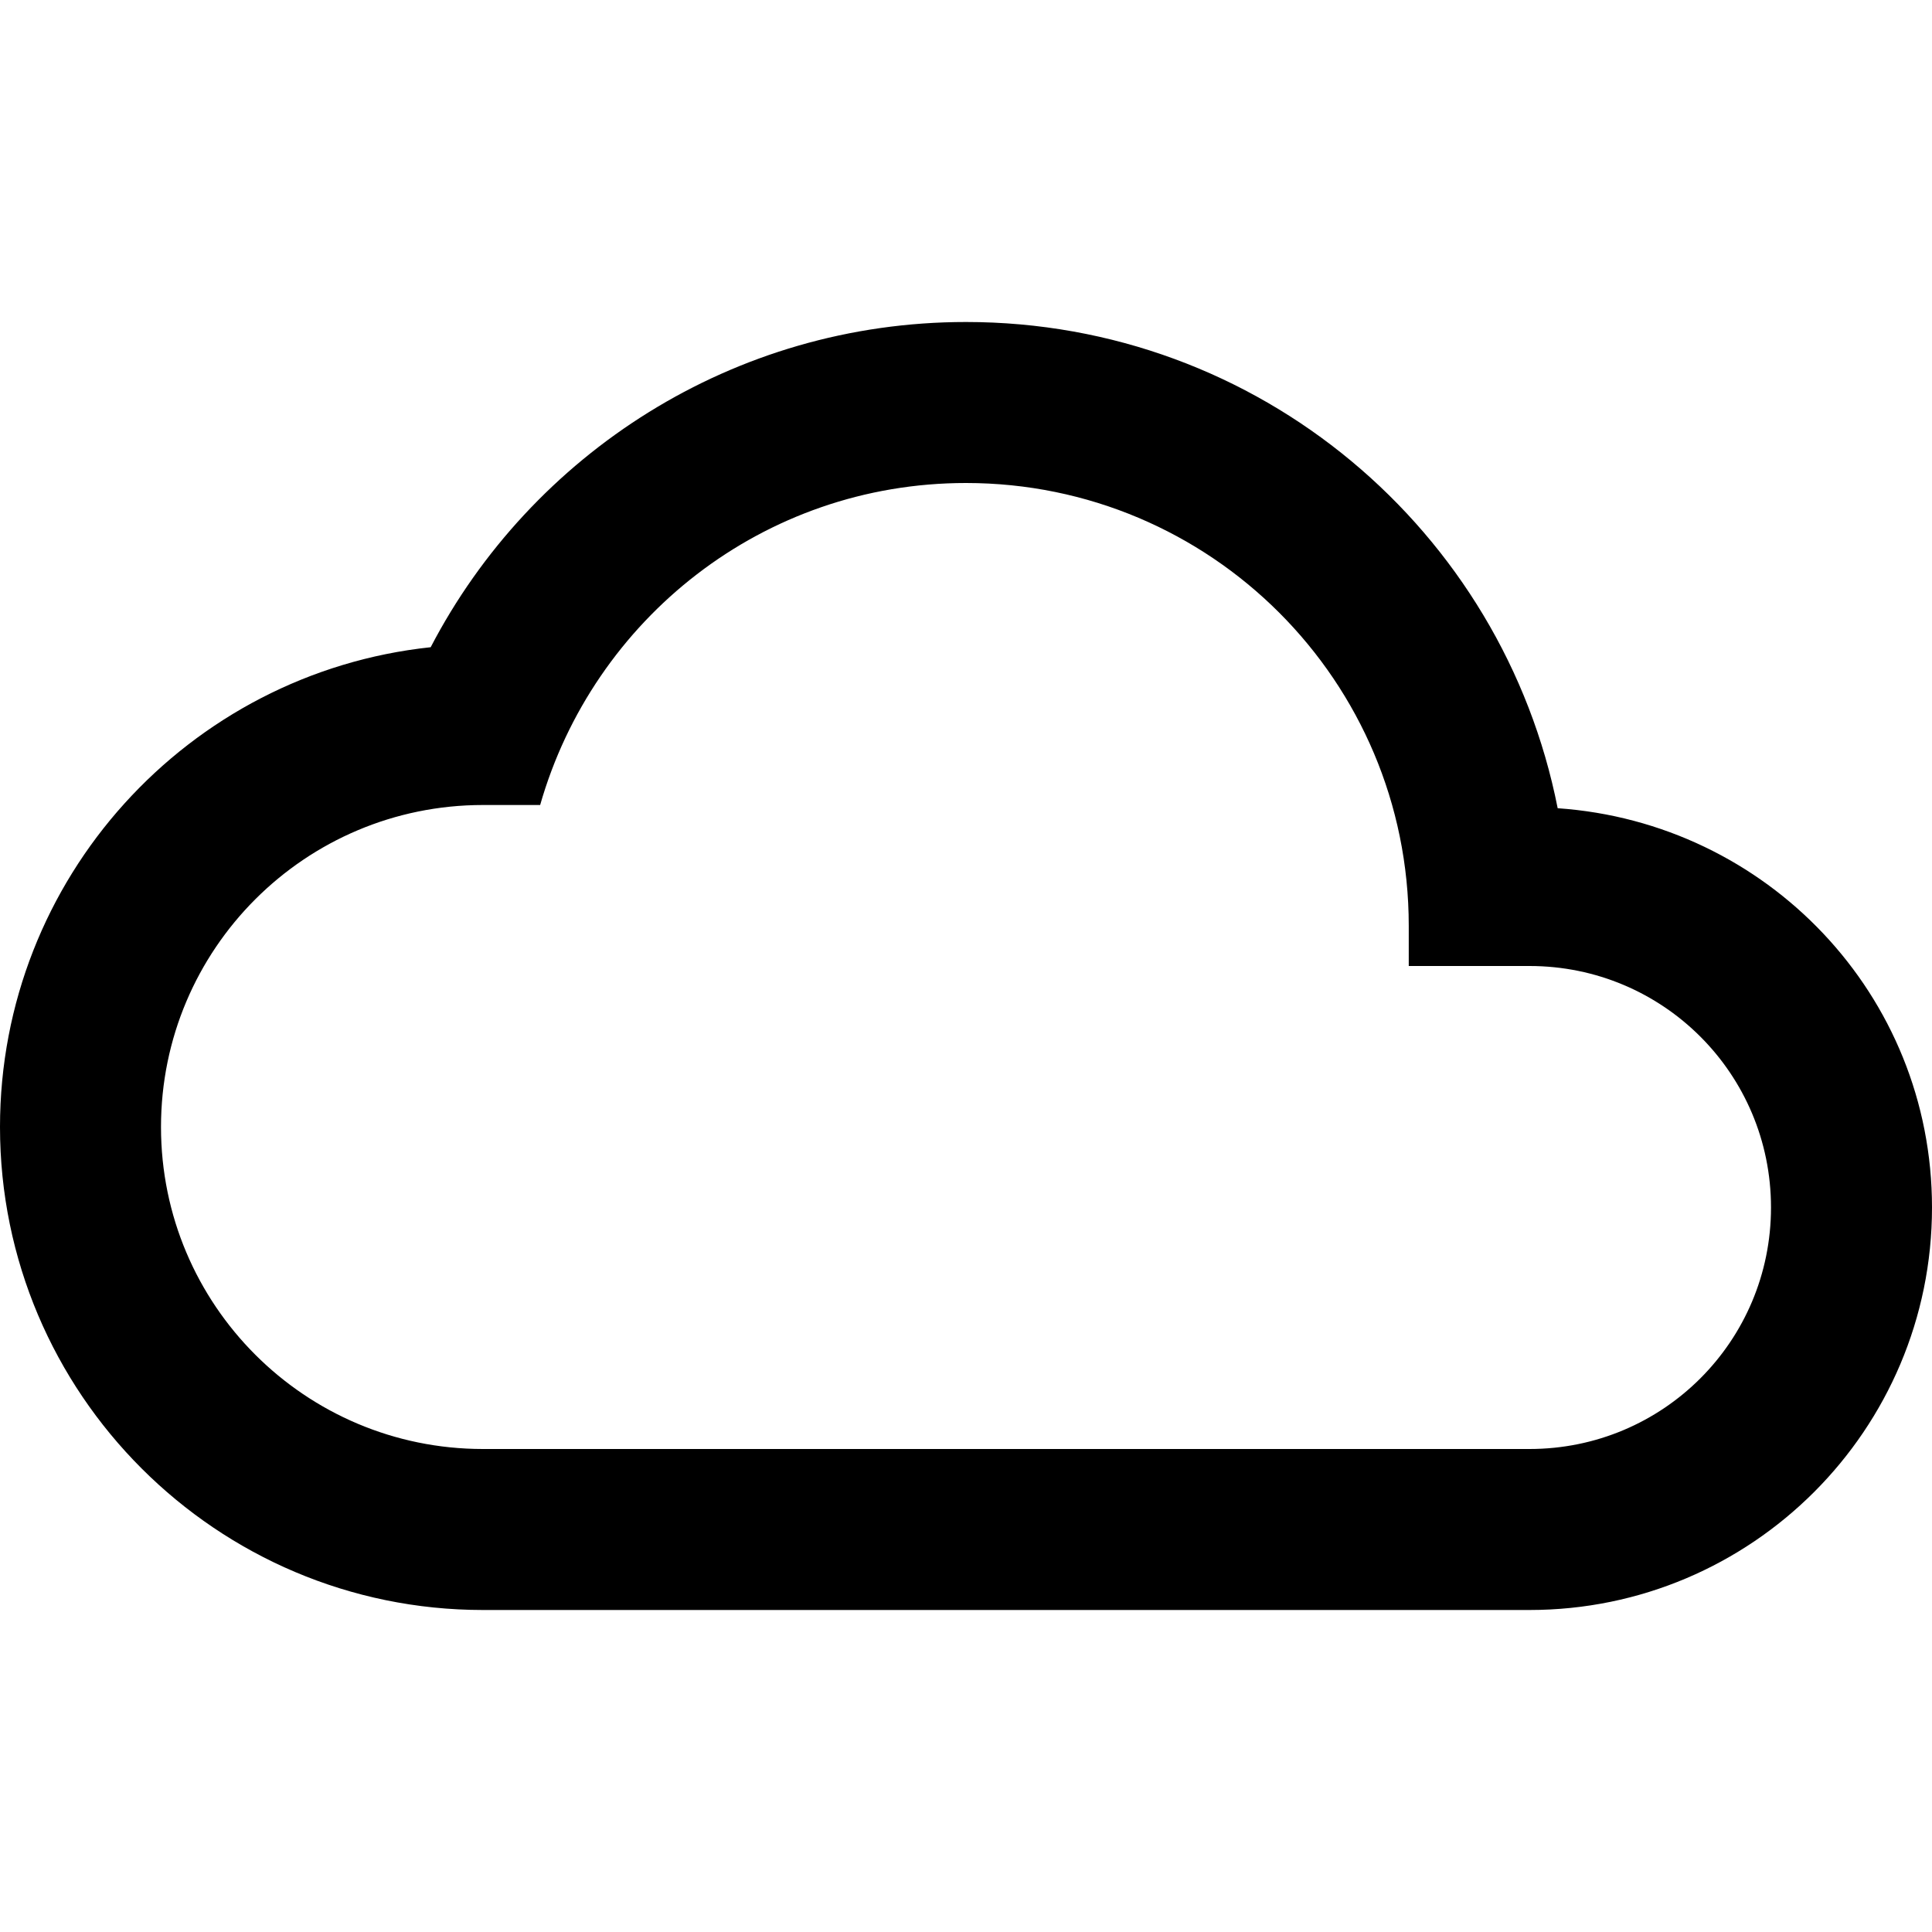
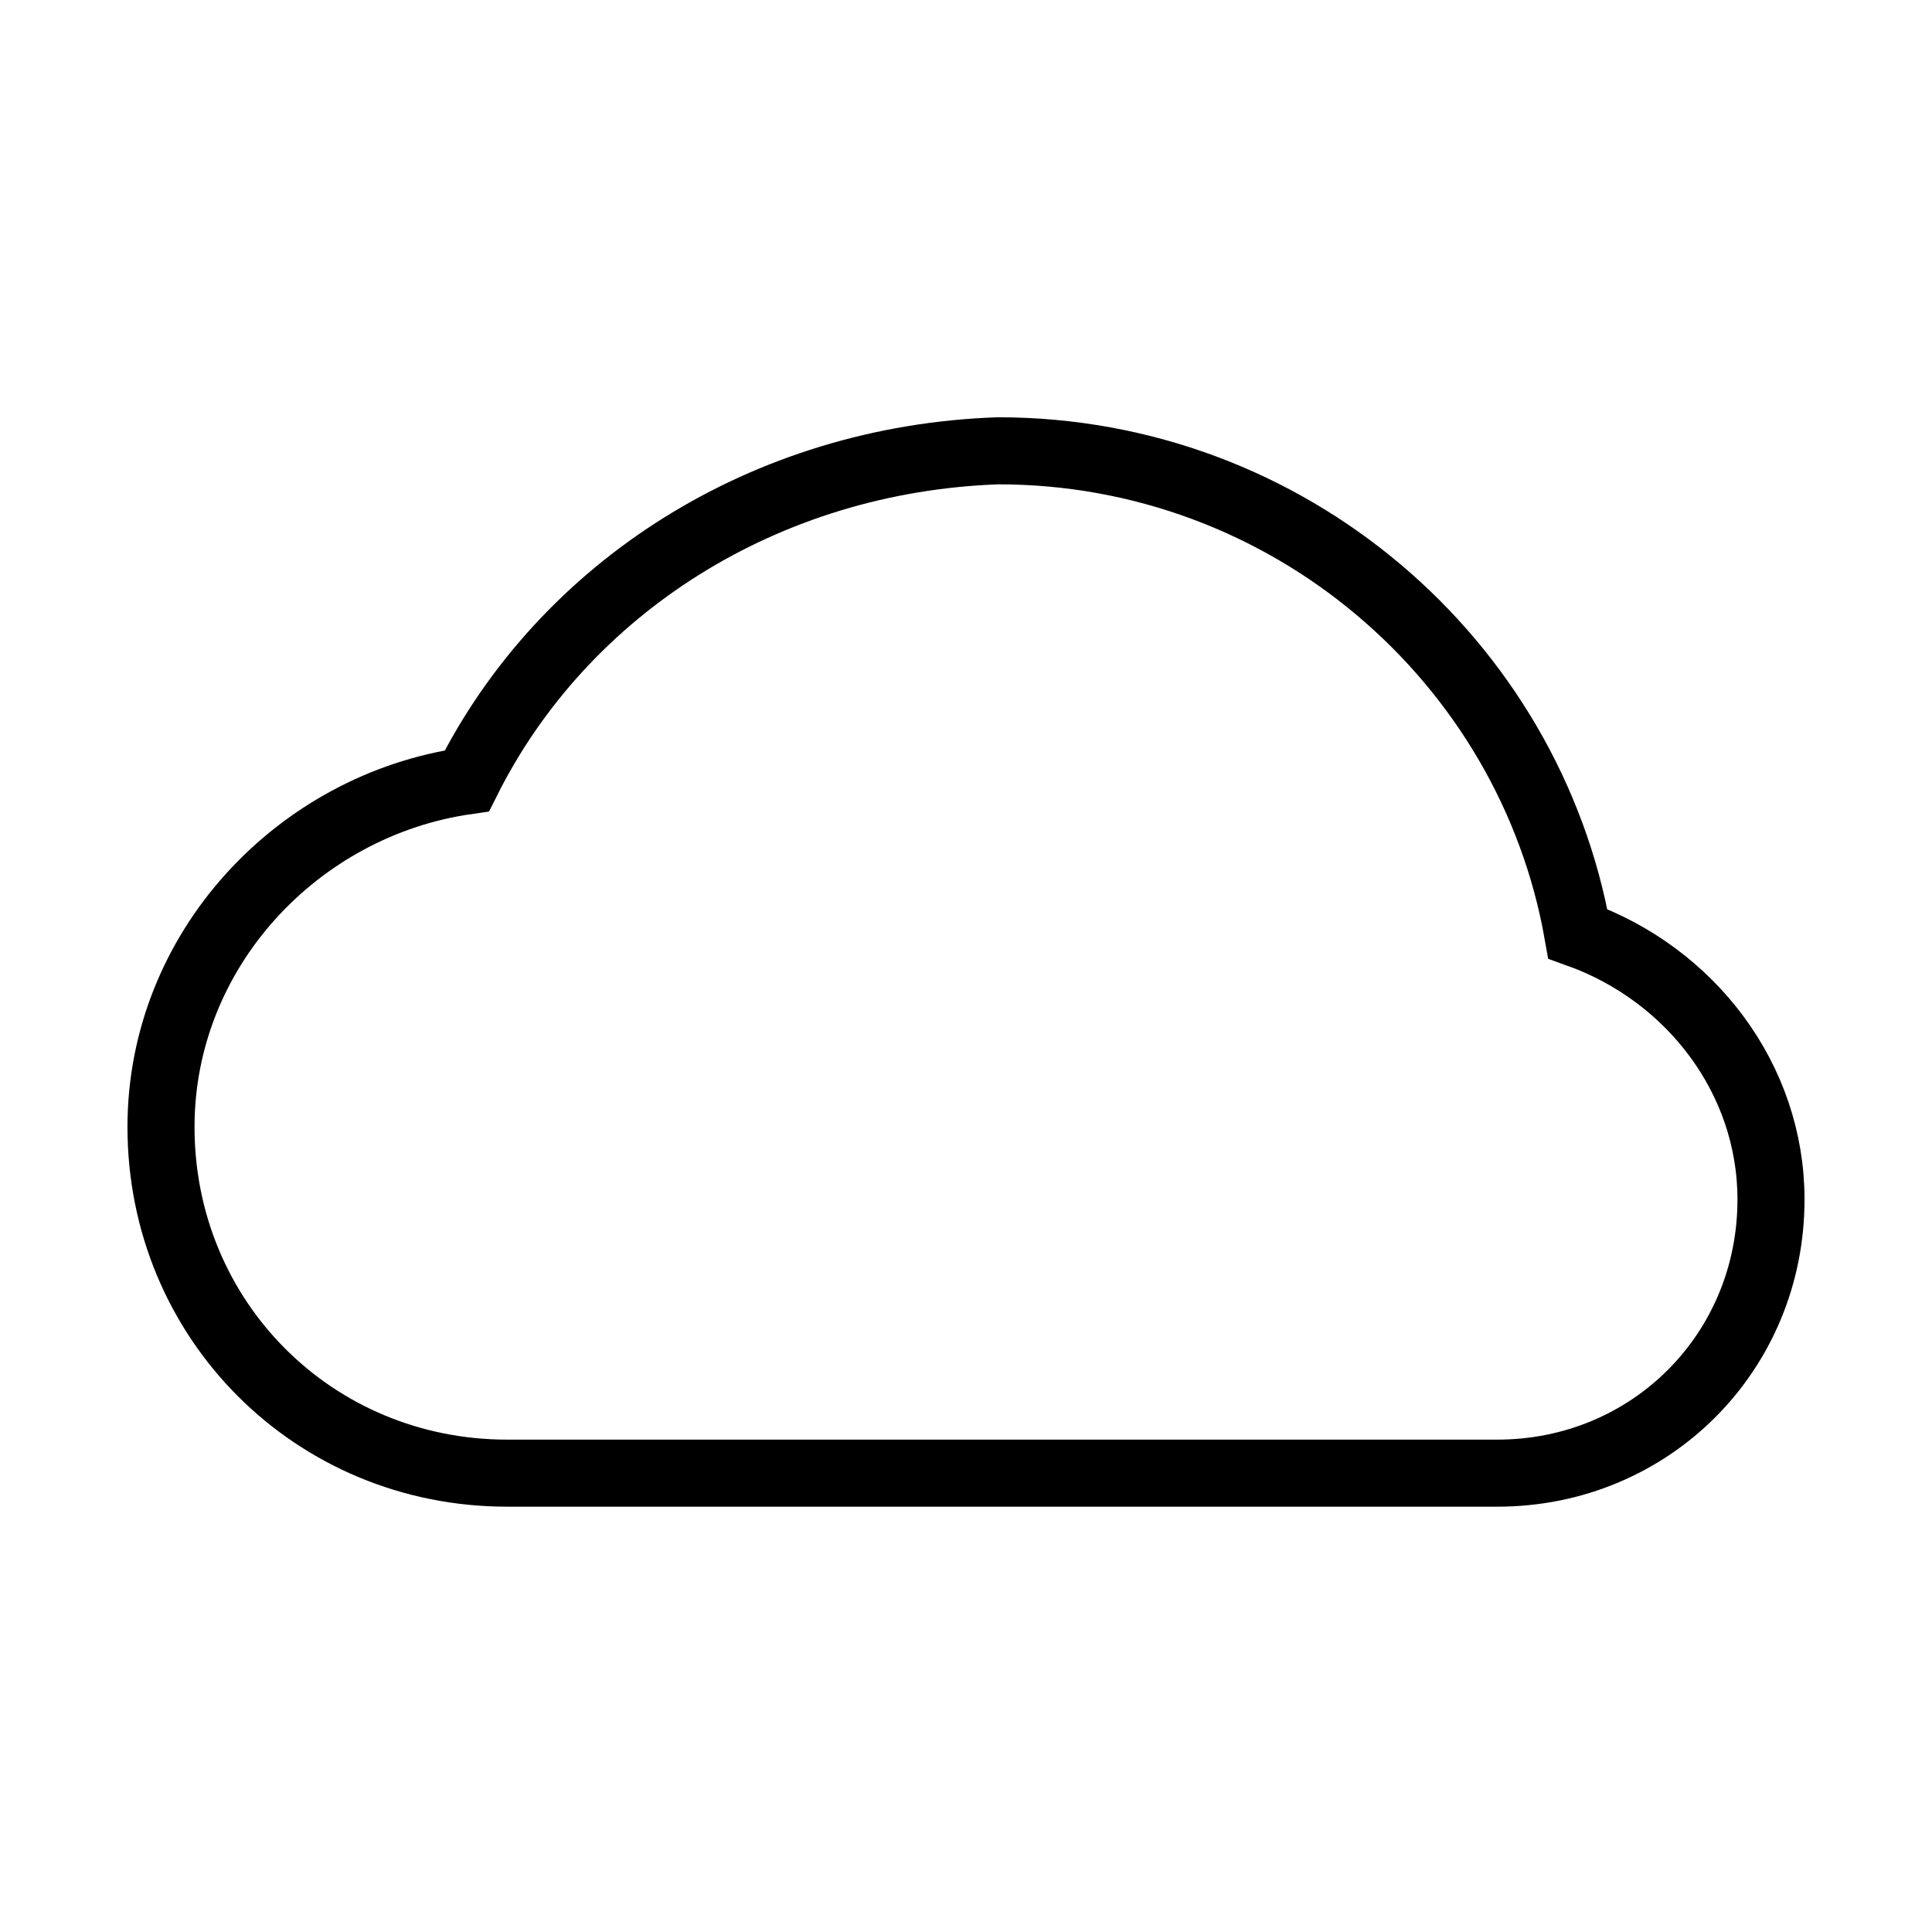
- <svg xmlns="http://www.w3.org/2000/svg" width="24" height="24" viewBox="0 0 24 24">
-   <path d="M0 0h24v24H0z" fill="none" />
-   <path d="M19.35 10.04C18.67 6.59 15.64 4 12 4 9.11 4 6.6 5.64 5.35 8.04 2.34 8.36 0 10.91 0 14c0 3.31 2.69 6 6 6h13c2.76 0 5-2.24 5-5 0-2.64-2.05-4.78-4.65-4.96zM19 18H6c-2.21 0-4-1.79-4-4s1.79-4 4-4h.71C7.37 7.69 9.48 6 12 6c3.04 0 5.5 2.46 5.5 5.5v.5H19c1.66 0 3 1.34 3 3s-1.34 3-3 3z" />
+ <svg xmlns="http://www.w3.org/2000/svg" version="1.1" x="0px" y="0px" viewBox="0 0 24 24" style="enable-background:new 0 0 24 24;" xml:space="preserve">
+   <style type="text/css">
+ 	.st0{display:none;}
+ 	.st1{display:inline;fill:none;}
+ 	.st2{display:inline;}
+ 	.st3{fill:none;stroke:#000000;stroke-width:0.833;stroke-miterlimit:10;}
+ </style>
+   <g id="Ebene_1" class="st0">
+     <path class="st1" d="M0,0h24v24H0V0z" />
+     <path class="st2" d="M19.4,10c-0.7-3.4-3.7-6-7.4-6C9.1,4,6.6,5.6,5.3,8C2.3,8.4,0,10.9,0,14c0,3.3,2.7,6,6,6h13c2.8,0,5-2.2,5-5   C24,12.4,22,10.2,19.4,10z M19,18H6c-2.2,0-4-1.8-4-4s1.8-4,4-4h0.7C7.4,7.7,9.5,6,12,6c3,0,5.5,2.5,5.5,5.5V12H19c1.7,0,3,1.3,3,3   S20.7,18,19,18z" />
+   </g>
+   <g id="Ebene_2">
+     <path class="st3" d="M18.6,18.3c1.9,0,3.4-1.5,3.4-3.4c0-1.5-1-2.8-2.4-3.3c-0.6-3.4-3.6-6-7.2-6C9.5,5.7,7,7.3,5.8,9.7   C3.7,10,2,11.8,2,14c0,2.4,1.9,4.3,4.3,4.3H18.6z" />
+   </g>
</svg>
